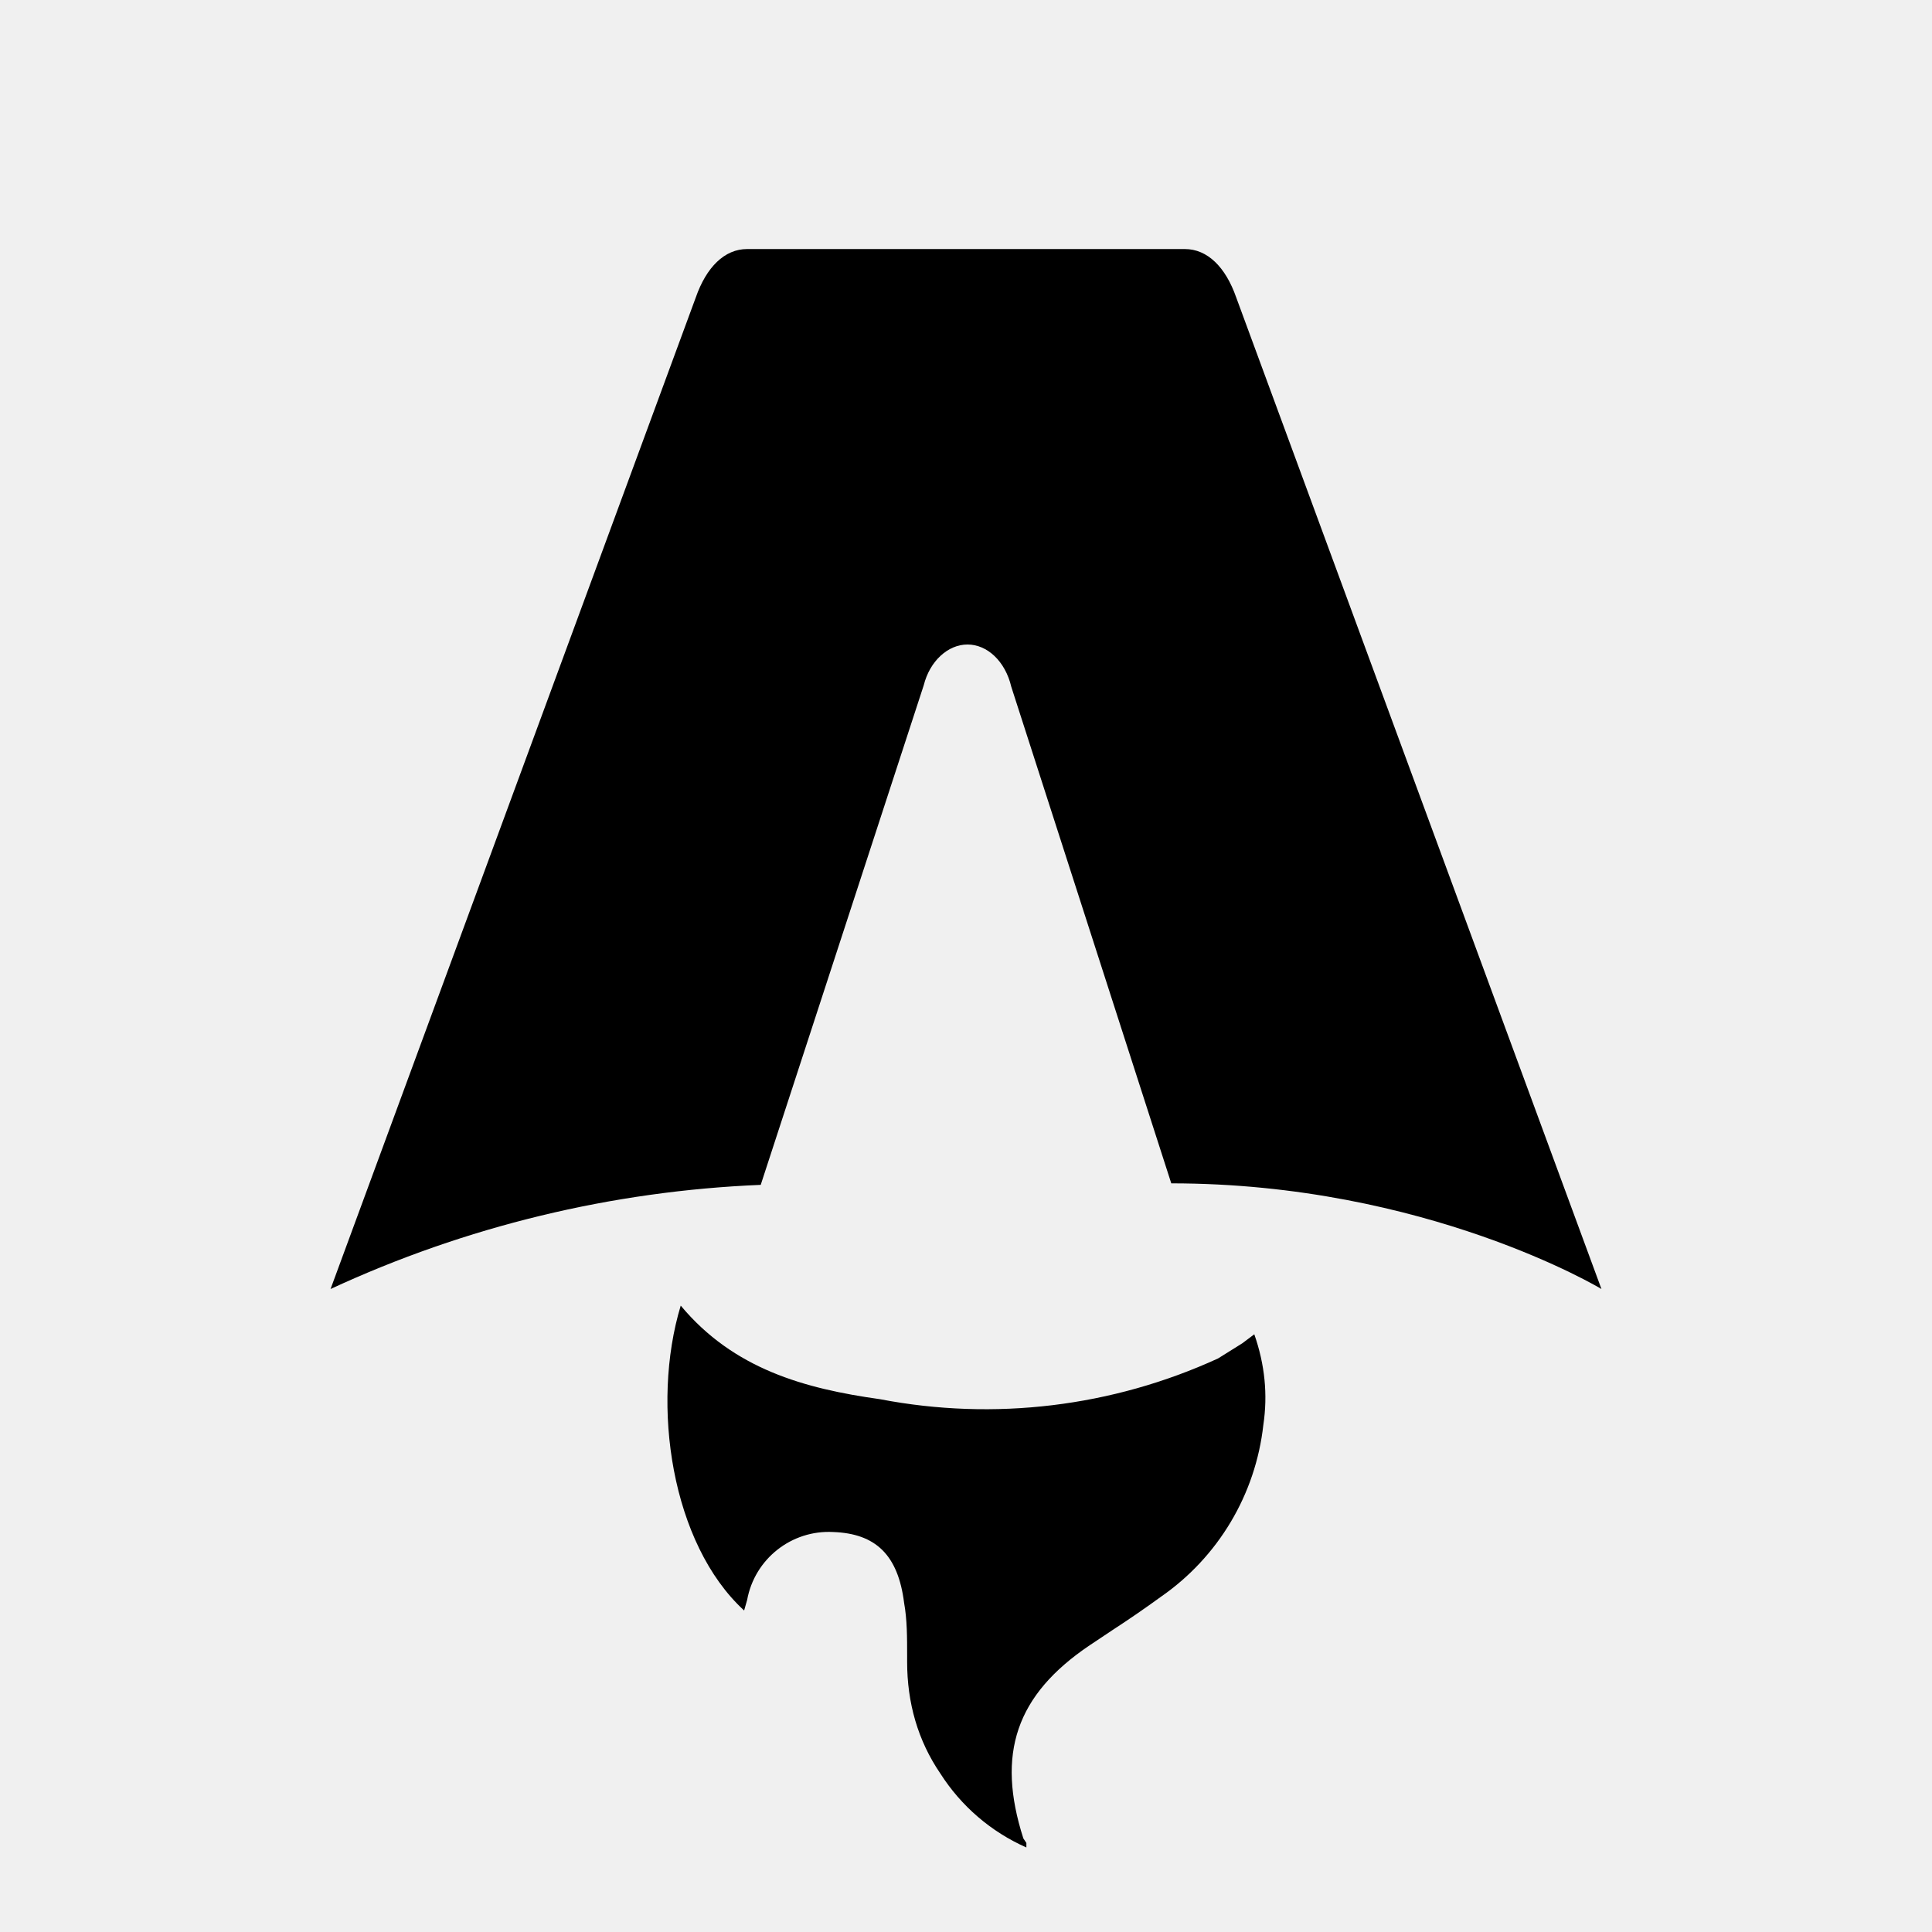
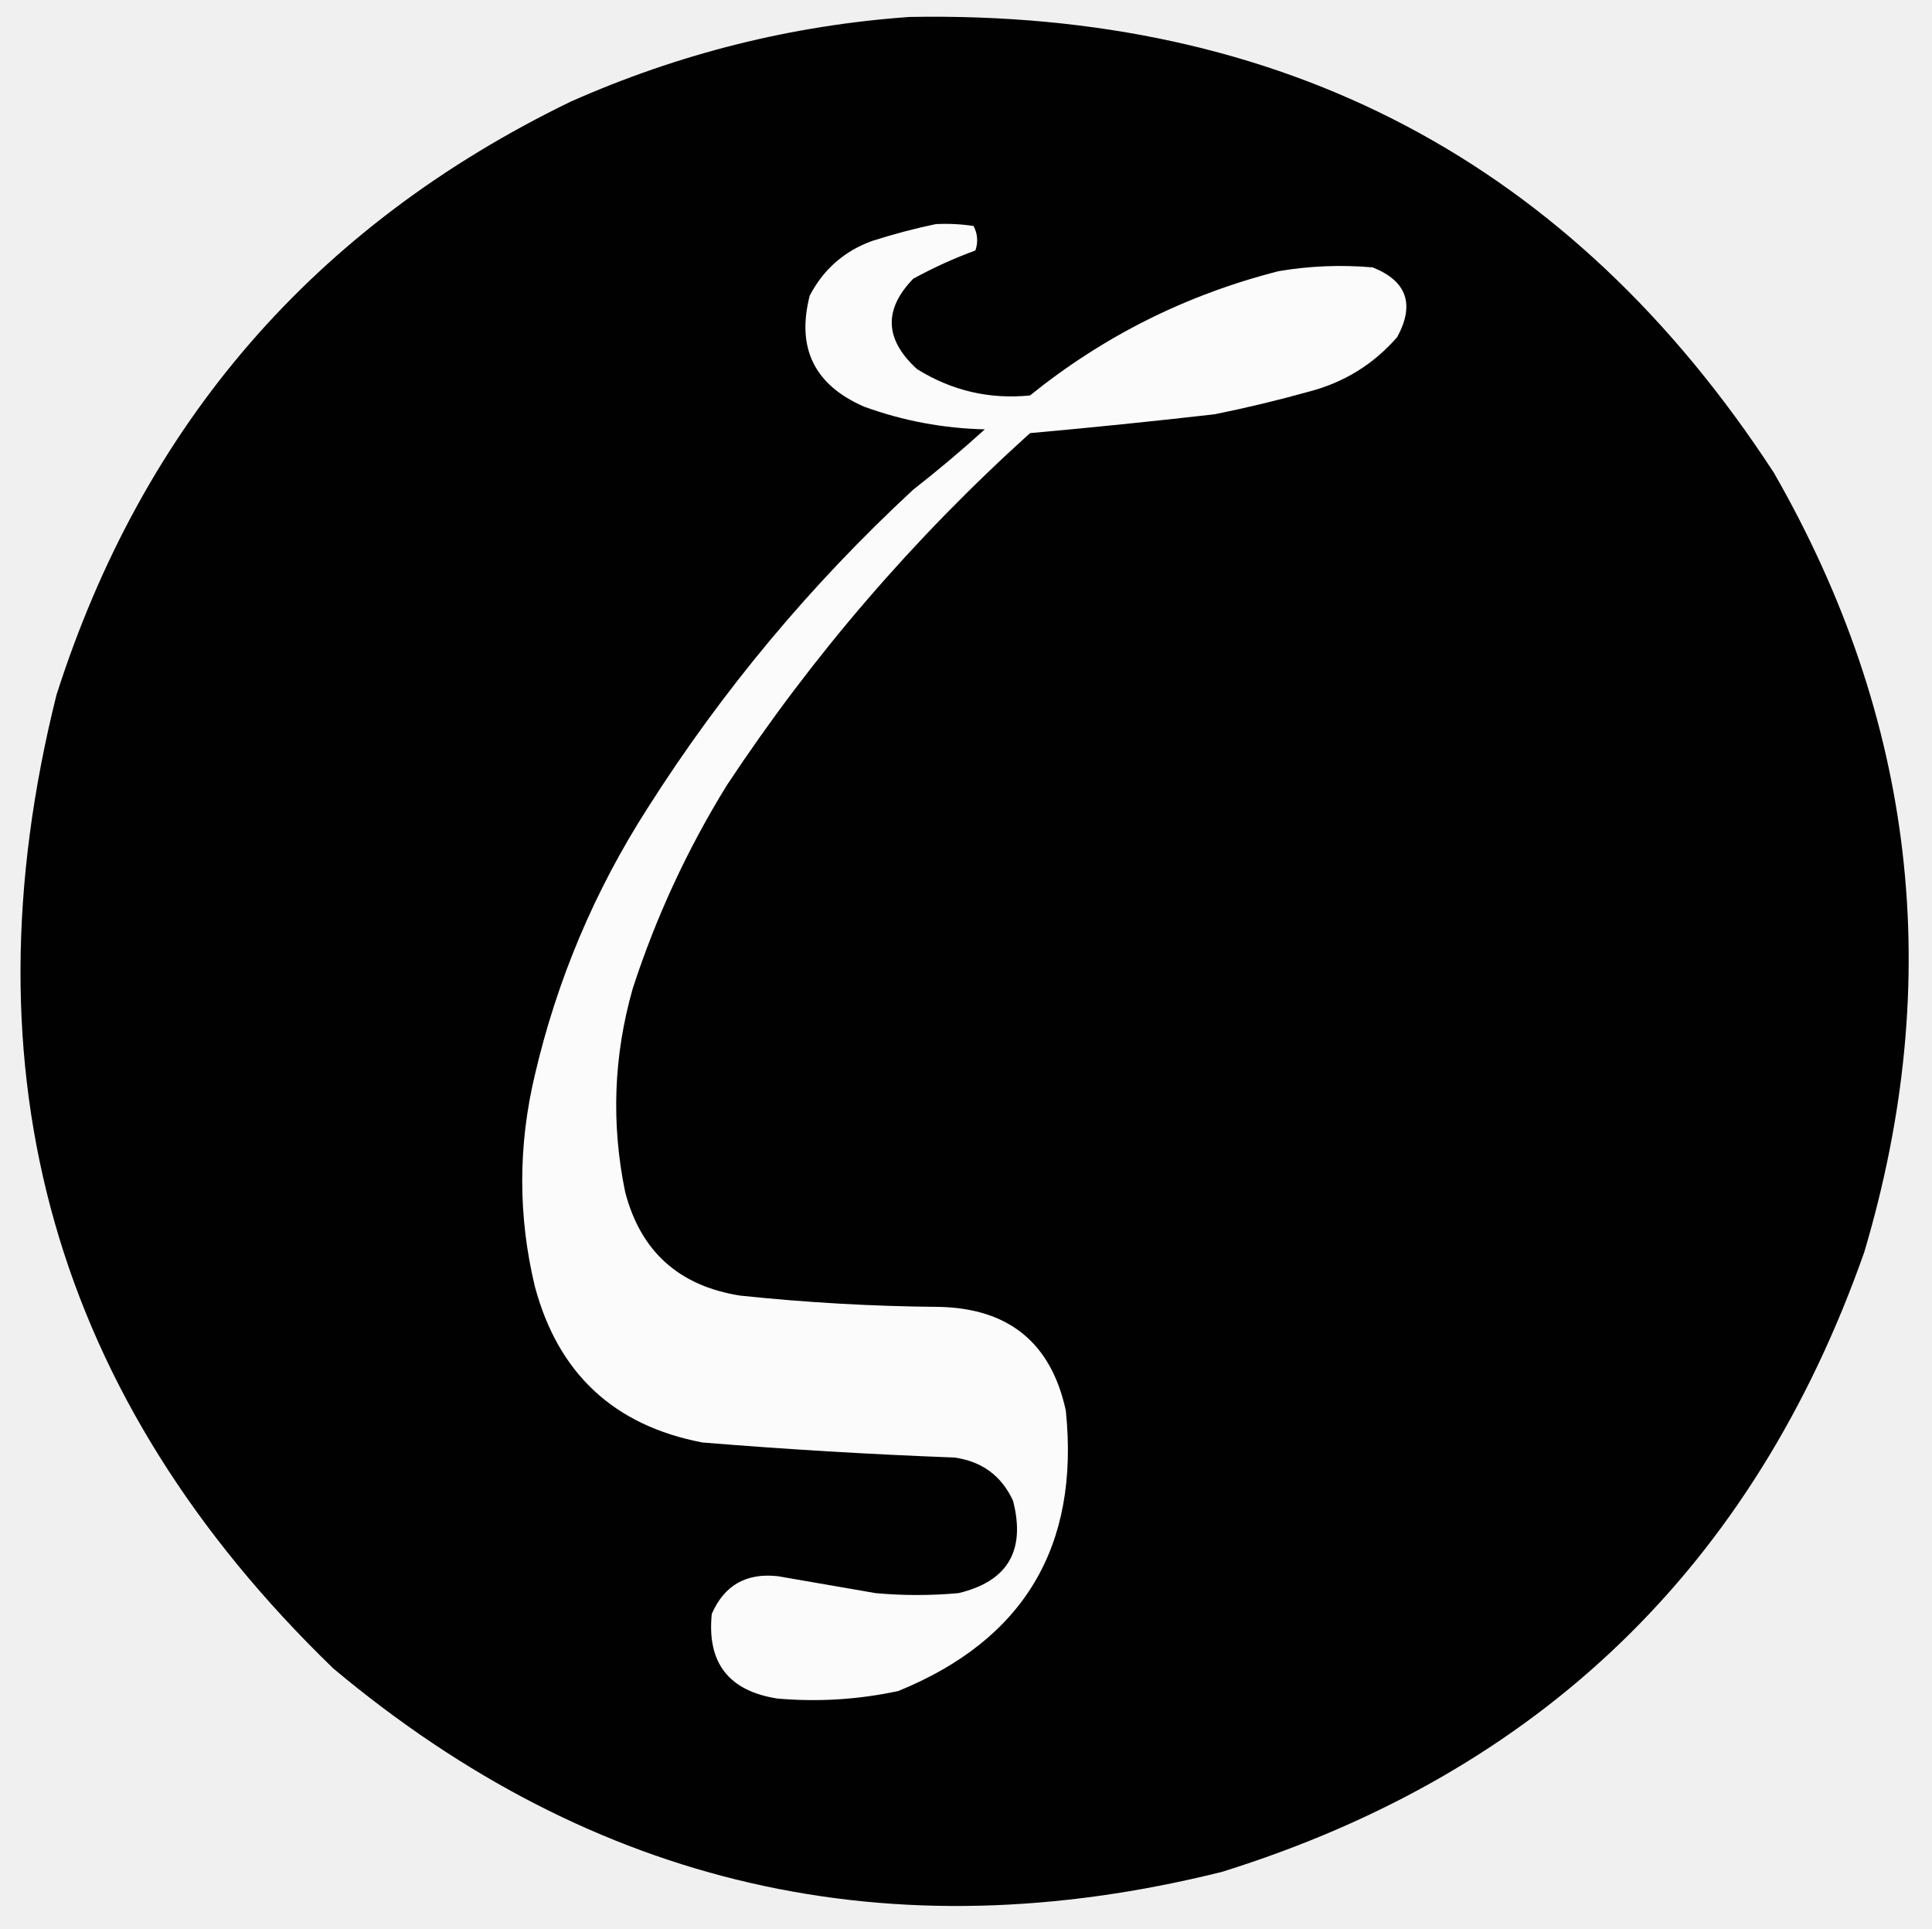
- <svg xmlns="http://www.w3.org/2000/svg" fill="none" viewBox="0 0 128 128">
-   <path d="M50.4 78.5a75.1 75.1 0 0 0-28.5 6.9l24.2-65.7c.7-2 1.9-3.2 3.4-3.2h29c1.5 0 2.7 1.2 3.4 3.2l24.2 65.7s-11.6-7-28.5-7L67 45.5c-.4-1.7-1.6-2.8-2.9-2.8-1.3 0-2.5 1.1-2.9 2.7L50.4 78.5Zm-1.1 28.2Zm-4.2-20.2c-2 6.6-.6 15.8 4.2 20.2a17.5 17.5 0 0 1 .2-.7 5.5 5.5 0 0 1 5.7-4.5c2.8.1 4.3 1.5 4.7 4.7.2 1.1.2 2.3.2 3.5v.4c0 2.7.7 5.2 2.2 7.4a13 13 0 0 0 5.7 4.9v-.3l-.2-.3c-1.8-5.6-.5-9.5 4.4-12.8l1.5-1a73 73 0 0 0 3.2-2.2 16 16 0 0 0 6.8-11.4c.3-2 .1-4-.6-6l-.8.6-1.6 1a37 37 0 0 1-22.4 2.7c-5-.7-9.7-2-13.2-6.2Z" />
-   <style>
-         path { fill: #000; }
-         @media (prefers-color-scheme: dark) {
-             path { fill: #FFF; }
-         }
-     </style>
+ <svg xmlns="http://www.w3.org/2000/svg" version="1.1" width="513px" height="512px" style="shape-rendering:geometricPrecision; text-rendering:geometricPrecision; image-rendering:optimizeQuality; fill-rule:evenodd; clip-rule:evenodd">
+   <g>
+     <path style="opacity:0.996" fill="#000000" d="M 241.5,4.5 C 340.741,2.694 417.241,43.027 471,125.5C 508.585,191.013 516.585,260.013 495,332.5C 465.646,415.854 408.813,470.688 324.5,497C 236.421,518.991 157.754,500.991 88.5,443C 14.35,371.268 -10.15,285.102 15,184.5C 38.017,112.486 83.516,59.986 151.5,27C 180.305,14.211 210.305,6.711 241.5,4.5 Z" />
+   </g>
+   <g>
+     <path style="opacity:1" fill="#fbfbfb" d="M 248.5,59.5 C 251.85,59.335 255.183,59.502 258.5,60C 259.591,62.064 259.758,64.231 259,66.5C 253.347,68.575 247.847,71.075 242.5,74C 234.56,82.169 234.893,90.169 243.5,98C 252.719,103.744 262.719,106.078 273.5,105C 293.021,89.24 315.021,78.24 339.5,72C 347.792,70.595 356.125,70.261 364.5,71C 373.555,74.629 375.722,80.796 371,89.5C 364.692,96.74 356.859,101.574 347.5,104C 339.224,106.309 330.891,108.309 322.5,110C 306.132,111.87 289.799,113.537 273.5,115C 242.611,142.874 215.777,174.04 193,208.5C 182.511,225.479 174.178,243.479 168,262.5C 162.921,280.341 162.254,298.341 166,316.5C 170.1,332.261 180.266,341.428 196.5,344C 214.116,345.859 231.782,346.859 249.5,347C 267.94,347.449 279.106,356.616 283,374.5C 286.725,410.568 271.891,435.401 238.5,449C 227.94,451.261 217.273,451.928 206.5,451C 193.509,449.014 187.675,441.514 189,428.5C 192.317,420.921 198.151,417.587 206.5,418.5C 215.154,419.996 223.821,421.496 232.5,423C 239.833,423.667 247.167,423.667 254.5,423C 267.554,419.906 272.387,411.739 269,398.5C 265.97,391.891 260.803,388.058 253.5,387C 231.139,386.158 208.806,384.825 186.5,383C 162.996,378.497 148.162,364.663 142,341.5C 137.551,322.88 137.551,304.214 142,285.5C 147.908,260.11 157.908,236.443 172,214.5C 191.733,183.412 215.233,155.245 242.5,130C 249.019,124.904 255.352,119.571 261.5,114C 250.479,113.74 239.812,111.74 229.5,108C 216.258,102.264 211.425,92.431 215,78.5C 218.643,71.522 224.143,66.689 231.5,64C 237.211,62.166 242.878,60.666 248.5,59.5 Z" />
+   </g>
</svg>
